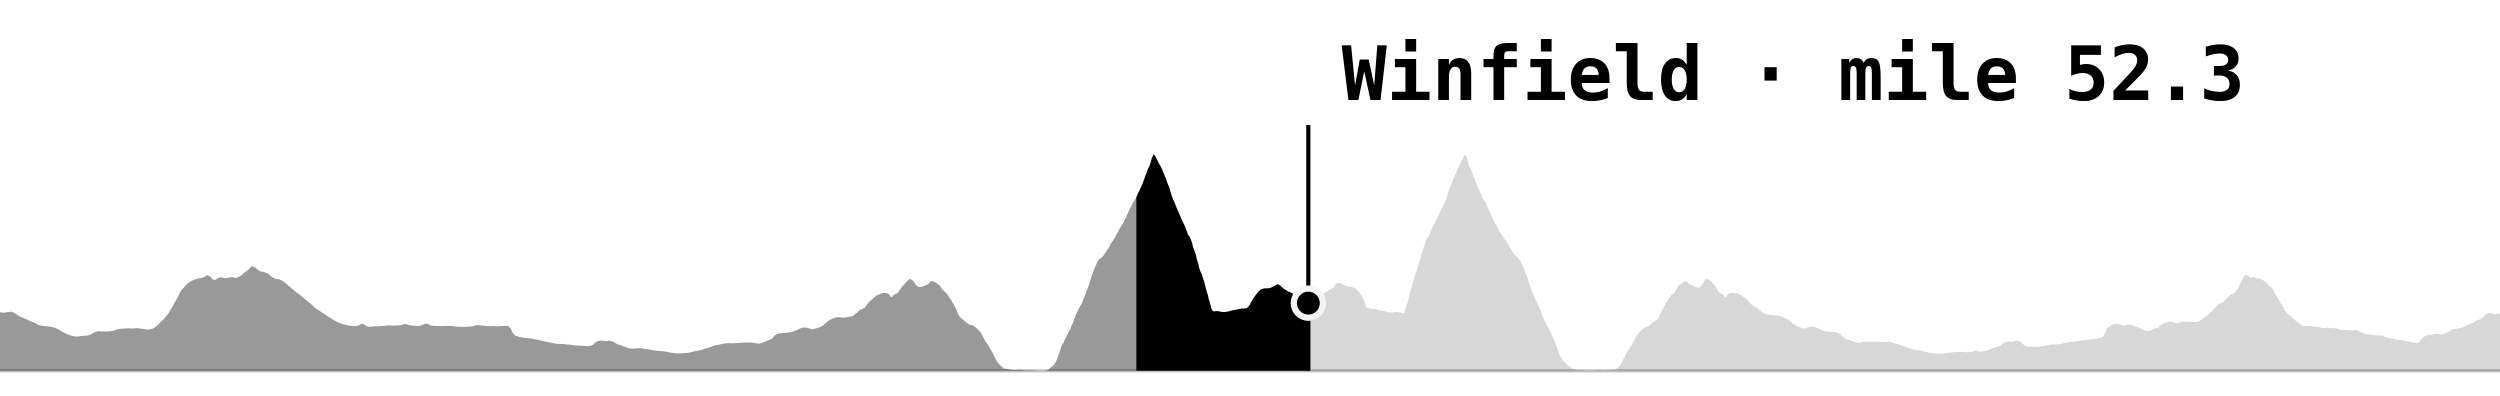
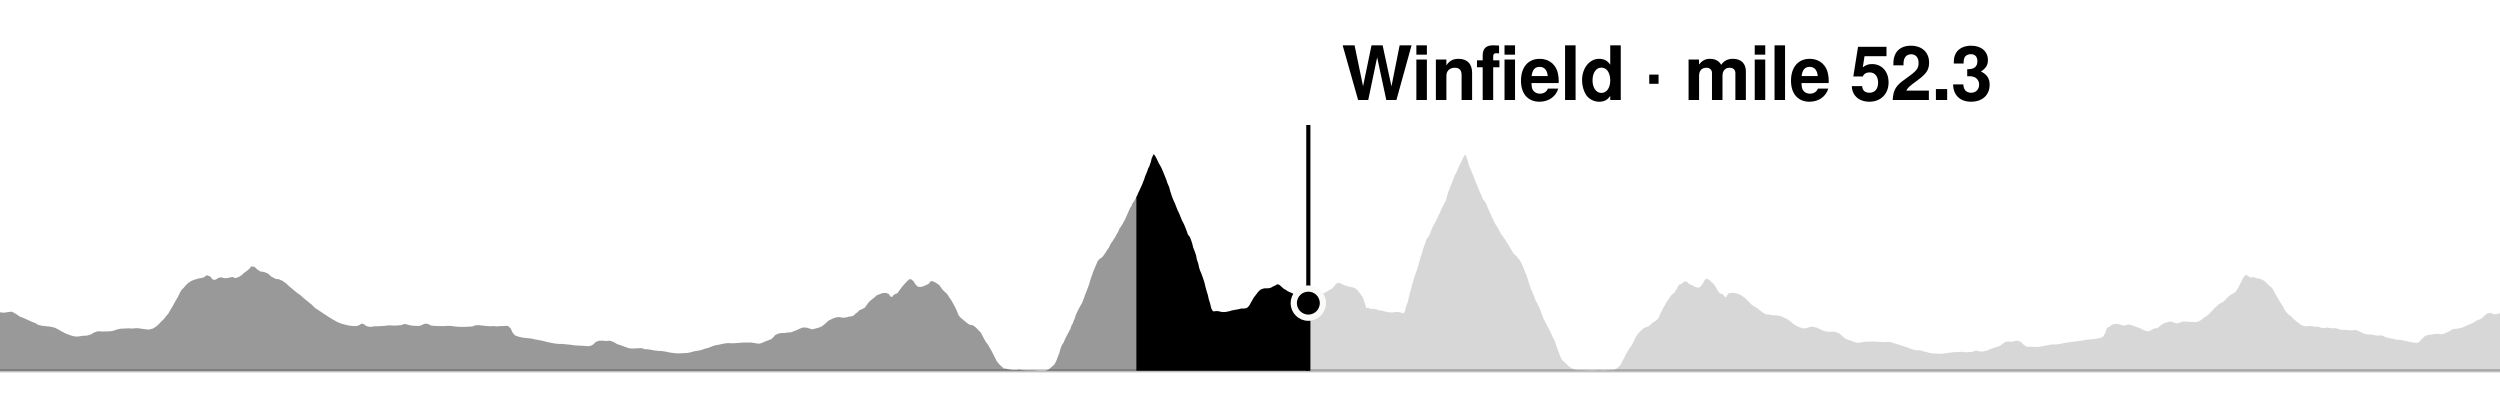
<svg xmlns="http://www.w3.org/2000/svg" viewBox="0 0 1200 190" role="img" aria-label="Race progress at Winfield, mile 52.3 of 99.9">
  <path d="M 628.0 178.0 L 628.0 145.5 L 628.0 145.5 L 628.6 145.5 L 630.0 145.2 L 630.7 144.7 L 631.9 144.2 L 632.7 143.4 L 633.3 142.5 L 633.9 141.6 L 635.0 141.0 L 635.9 140.5 L 637.0 139.9 L 637.9 139.3 L 639.0 138.8 L 639.9 138.0 L 640.7 137.0 L 641.4 136.2 L 642.3 135.7 L 643.4 136.0 L 644.7 136.6 L 645.7 137.0 L 647.0 137.5 L 648.2 137.7 L 649.3 137.9 L 650.5 138.4 L 651.6 139.3 L 652.4 140.3 L 653.2 141.4 L 654.2 142.8 L 655.1 145.6 L 655.9 147.9 L 656.7 147.7 L 657.7 148.2 L 658.7 148.3 L 659.9 148.3 L 660.8 148.5 L 661.8 149.0 L 662.6 149.0 L 663.6 149.2 L 664.8 149.5 L 665.7 149.7 L 666.8 149.9 L 667.9 150.0 L 669.1 149.9 L 670.3 149.7 L 671.4 149.8 L 672.6 150.1 L 673.8 150.4 L 674.3 149.5 L 674.7 148.0 L 675.1 146.6 L 675.6 145.3 L 676.0 143.9 L 676.3 142.4 L 676.7 140.8 L 677.1 139.4 L 677.5 137.9 L 677.9 136.4 L 678.3 135.1 L 678.7 133.7 L 679.1 132.4 L 679.6 131.0 L 680.1 129.6 L 680.5 128.2 L 680.9 127.0 L 681.2 125.8 L 681.6 124.6 L 681.9 123.3 L 682.4 122.0 L 682.8 120.7 L 683.1 119.5 L 683.5 118.3 L 684.0 117.0 L 684.4 115.7 L 684.8 114.6 L 685.5 113.9 L 686.0 113.1 L 686.4 112.1 L 686.8 111.0 L 687.3 109.8 L 687.8 108.7 L 688.3 107.8 L 688.9 106.8 L 689.3 105.8 L 689.8 104.9 L 690.3 103.8 L 690.9 102.6 L 691.4 101.5 L 691.8 100.5 L 692.3 99.4 L 692.9 98.4 L 693.4 97.5 L 693.9 96.4 L 694.3 95.2 L 694.7 93.7 L 695.1 92.3 L 695.6 91.1 L 696.0 90.0 L 696.5 88.9 L 696.9 87.7 L 697.4 86.6 L 697.8 85.4 L 698.3 84.2 L 698.9 83.1 L 699.4 82.0 L 699.9 80.8 L 700.3 79.8 L 701.0 78.5 L 701.5 77.5 L 702.0 76.5 L 702.5 75.3 L 703.1 74.3 L 703.6 74.6 L 704.2 76.2 L 704.7 77.8 L 705.1 79.5 L 705.9 81.2 L 706.6 83.0 L 707.5 85.1 L 708.2 87.0 L 708.9 88.7 L 709.7 90.7 L 710.5 92.6 L 711.3 94.1 L 711.4 94.8 L 711.4 94.8 L 711.5 95.2 L 712.2 96.1 L 713.1 97.3 L 713.7 98.7 L 714.2 99.9 L 714.8 101.2 L 715.5 102.7 L 716.2 104.4 L 717.1 106.2 L 717.8 107.6 L 718.6 108.8 L 719.3 110.1 L 720.2 111.8 L 721.3 113.4 L 722.4 114.9 L 723.3 116.4 L 724.3 117.9 L 725.0 119.2 L 725.7 120.4 L 726.6 121.8 L 727.9 123.0 L 728.6 123.9 L 729.6 125.0 L 730.4 126.6 L 731.2 128.4 L 731.9 130.3 L 732.8 132.3 L 733.4 134.3 L 734.1 136.4 L 734.7 138.3 L 735.5 140.2 L 736.3 142.1 L 736.9 143.8 L 737.8 145.5 L 738.8 147.5 L 739.6 149.4 L 740.2 151.2 L 741.0 153.2 L 741.8 154.7 L 742.5 156.1 L 743.6 158.1 L 744.6 160.1 L 745.3 161.8 L 746.2 163.4 L 746.8 165.2 L 747.4 167.1 L 748.2 169.0 L 748.9 171.0 L 749.8 172.8 L 751.4 174.2 L 752.8 175.7 L 754.3 176.7 L 755.5 177.3 L 756.8 177.6 L 757.7 177.8 L 759.1 177.7 L 760.4 177.8 L 761.8 177.9 L 763.4 178.0 L 765.1 178.0 L 766.4 177.8 L 767.8 177.7 L 769.6 178.0 L 770.6 177.8 L 772.4 177.7 L 774.0 177.5 L 774.3 177.7 L 774.4 178.0 L 774.4 177.9 L 774.5 177.9 L 774.5 177.8 L 774.5 177.7 L 774.5 177.6 L 774.5 177.5 L 774.5 177.4 L 774.5 177.4 L 774.7 177.4 L 774.9 177.4 L 775.0 177.4 L 775.7 177.1 L 776.3 176.6 L 777.2 175.9 L 778.0 174.9 L 778.5 173.8 L 779.1 172.7 L 779.8 171.4 L 780.4 170.1 L 781.0 169.0 L 781.8 167.8 L 782.5 166.6 L 783.2 165.8 L 783.7 164.9 L 784.2 163.8 L 784.7 162.8 L 785.2 161.7 L 785.8 160.8 L 786.4 160.0 L 787.4 159.0 L 788.3 158.1 L 789.2 157.4 L 790.2 157.0 L 791.3 156.6 L 792.2 155.9 L 792.9 155.1 L 793.6 154.7 L 794.4 154.2 L 795.2 153.6 L 796.0 152.8 L 796.5 151.7 L 797.0 150.4 L 797.7 149.1 L 798.3 147.9 L 799.0 146.7 L 799.6 145.6 L 800.3 144.4 L 801.2 143.2 L 802.0 142.0 L 802.7 141.2 L 803.7 140.5 L 804.3 139.5 L 804.9 138.5 L 805.5 137.4 L 806.1 136.6 L 807.3 136.2 L 807.8 135.6 L 808.7 135.1 L 809.8 135.2 L 810.5 136.1 L 811.4 136.6 L 812.5 137.0 L 813.4 137.6 L 814.5 138.0 L 815.6 138.0 L 816.5 137.3 L 817.2 136.3 L 817.8 135.3 L 818.3 134.3 L 819.1 133.8 L 820.1 134.1 L 821.3 135.2 L 822.5 136.3 L 823.6 137.8 L 824.5 139.5 L 825.5 140.8 L 826.6 141.1 L 827.4 141.8 L 828.0 142.6 L 828.8 142.4 L 829.3 141.2 L 830.2 140.7 L 831.8 140.6 L 833.4 140.8 L 834.8 141.2 L 836.1 142.0 L 837.8 143.2 L 839.1 144.5 L 840.5 146.0 L 841.7 146.9 L 842.9 147.5 L 844.3 148.6 L 845.7 149.7 L 847.0 150.6 L 848.0 150.9 L 849.3 151.0 L 850.6 151.3 L 851.9 151.4 L 852.9 151.4 L 854.1 151.6 L 855.4 152.0 L 856.6 152.6 L 858.1 153.3 L 859.4 154.3 L 860.6 155.3 L 861.7 156.1 L 862.8 156.7 L 863.8 157.1 L 864.9 157.4 L 866.0 157.7 L 867.1 157.5 L 868.3 157.1 L 869.4 156.8 L 870.6 156.9 L 872.1 157.3 L 873.6 158.0 L 874.8 158.6 L 875.9 159.0 L 877.6 159.2 L 878.1 159.3 L 878.1 159.3 L 878.5 159.3 L 879.4 159.2 L 880.4 159.2 L 881.7 159.6 L 883.1 160.2 L 884.5 161.5 L 885.7 162.5 L 886.9 163.0 L 888.3 163.5 L 889.9 164.1 L 891.2 164.5 L 892.7 164.5 L 894.0 164.2 L 895.5 164.0 L 897.1 164.0 L 898.9 163.9 L 900.6 164.0 L 902.2 164.1 L 903.7 164.2 L 905.5 164.1 L 905.7 164.1 L 907.1 164.1 L 908.4 164.5 L 909.6 164.9 L 911.1 165.3 L 912.6 165.8 L 914.0 166.3 L 915.6 166.8 L 916.9 167.3 L 918.1 167.7 L 919.5 168.1 L 920.7 168.1 L 921.8 168.2 L 923.0 168.6 L 924.4 168.9 L 925.8 169.3 L 927.5 169.6 L 928.9 169.7 L 930.5 169.8 L 931.9 169.8 L 932.9 169.7 L 934.3 169.5 L 935.8 169.3 L 937.3 169.1 L 938.6 169.0 L 940.6 168.9 L 942.3 168.9 L 943.5 169.1 L 944.9 169.0 L 946.7 168.9 L 947.2 168.7 L 948.0 168.4 L 948.7 168.3 L 949.2 168.4 L 950.2 168.7 L 951.8 168.7 L 953.4 168.4 L 954.9 167.8 L 956.0 167.3 L 957.2 166.9 L 958.5 166.5 L 960.0 166.0 L 961.1 165.1 L 962.7 164.1 L 963.9 163.9 L 965.5 164.1 L 966.7 163.8 L 967.9 163.5 L 969.9 164.0 L 971.2 165.3 L 972.5 166.3 L 973.9 166.5 L 975.1 166.4 L 976.2 166.5 L 977.8 166.5 L 979.0 166.4 L 980.3 166.2 L 981.7 165.9 L 982.9 165.7 L 984.4 165.4 L 985.6 165.3 L 987.3 165.3 L 988.9 165.1 L 990.5 164.7 L 991.7 164.5 L 993.1 164.3 L 994.3 164.1 L 995.5 164.0 L 996.9 163.8 L 998.0 163.6 L 999.2 163.5 L 1000.4 163.3 L 1001.9 163.0 L 1003.4 162.9 L 1004.8 162.8 L 1006.2 162.6 L 1007.5 162.3 L 1008.7 162.0 L 1009.5 161.6 L 1010.1 160.5 L 1010.7 159.4 L 1011.0 158.3 L 1011.4 157.3 L 1012.1 157.0 L 1012.6 156.9 L 1012.7 156.7 L 1013.0 156.4 L 1013.7 155.9 L 1013.8 155.9 L 1014.6 155.6 L 1015.5 155.5 L 1016.5 155.5 L 1017.5 155.7 L 1018.7 156.1 L 1019.8 156.3 L 1020.9 155.9 L 1022.3 155.8 L 1023.6 156.2 L 1024.8 156.7 L 1026.3 157.2 L 1027.6 157.7 L 1028.8 158.4 L 1030.3 158.9 L 1031.5 159.0 L 1032.7 158.4 L 1033.8 157.7 L 1035.3 157.5 L 1036.0 157.2 L 1036.7 156.5 L 1037.5 155.9 L 1038.5 155.3 L 1039.5 154.9 L 1040.7 154.5 L 1042.1 154.3 L 1043.4 154.8 L 1044.7 155.2 L 1045.8 155.1 L 1047.0 154.5 L 1048.1 154.3 L 1049.7 154.4 L 1050.9 154.5 L 1052.3 154.5 L 1053.5 154.6 L 1054.8 154.5 L 1055.7 154.1 L 1056.4 153.7 L 1057.2 153.1 L 1058.1 152.3 L 1059.3 151.7 L 1060.2 150.8 L 1061.2 149.8 L 1062.2 148.8 L 1063.1 147.8 L 1064.0 147.0 L 1064.9 146.1 L 1065.9 145.5 L 1067.0 145.0 L 1067.9 144.2 L 1068.8 143.2 L 1069.8 142.2 L 1070.9 141.4 L 1072.0 140.8 L 1073.0 140.1 L 1073.8 139.0 L 1074.5 137.9 L 1075.0 136.8 L 1075.5 135.8 L 1076.1 134.7 L 1076.7 133.4 L 1077.5 132.3 L 1078.4 132.0 L 1079.1 132.5 L 1080.3 133.3 L 1081.0 133.1 L 1081.9 133.0 L 1082.8 133.5 L 1083.6 133.6 L 1084.7 133.8 L 1085.8 134.2 L 1086.9 134.9 L 1087.8 135.7 L 1088.7 136.6 L 1089.5 137.4 L 1090.4 138.0 L 1091.1 139.0 L 1091.7 140.3 L 1092.4 141.6 L 1093.1 142.7 L 1093.7 143.7 L 1094.5 145.1 L 1095.5 146.6 L 1096.2 147.9 L 1096.8 149.0 L 1097.6 150.0 L 1098.4 150.9 L 1099.8 151.9 L 1100.9 153.1 L 1101.9 153.9 L 1102.6 154.5 L 1103.8 155.4 L 1104.9 156.2 L 1106.3 156.6 L 1107.7 156.6 L 1108.5 156.4 L 1109.9 156.6 L 1111.1 156.8 L 1112.0 156.8 L 1113.3 157.0 L 1114.6 157.5 L 1115.8 157.5 L 1116.8 157.2 L 1118.2 157.4 L 1119.6 157.6 L 1121.1 157.5 L 1122.3 157.9 L 1123.6 158.3 L 1125.0 158.3 L 1126.2 158.4 L 1127.4 158.5 L 1128.7 158.6 L 1130.0 158.5 L 1130.9 158.4 L 1132.1 158.9 L 1133.4 159.5 L 1134.4 160.0 L 1135.7 160.4 L 1137.0 160.5 L 1138.5 160.6 L 1139.7 160.9 L 1141.3 161.1 L 1142.4 161.0 L 1143.6 161.1 L 1144.7 161.7 L 1146.0 162.1 L 1147.4 162.4 L 1148.5 162.6 L 1149.7 162.9 L 1150.8 163.1 L 1152.0 163.1 L 1153.1 163.3 L 1154.2 163.6 L 1155.3 163.8 L 1156.6 164.1 L 1157.9 164.3 L 1158.8 164.5 L 1159.9 164.6 L 1160.9 164.4 L 1161.5 163.8 L 1162.2 163.0 L 1162.9 162.3 L 1163.6 161.6 L 1164.4 161.1 L 1165.3 160.8 L 1166.5 160.7 L 1167.6 160.5 L 1168.7 160.3 L 1169.9 160.2 L 1171.3 160.4 L 1172.4 160.4 L 1173.5 160.0 L 1174.4 159.6 L 1175.3 159.2 L 1176.3 158.7 L 1177.1 158.1 L 1178.2 157.9 L 1179.1 157.8 L 1180.2 157.6 L 1181.3 157.4 L 1182.5 157.0 L 1183.5 156.5 L 1184.6 156.0 L 1185.7 155.5 L 1186.8 155.1 L 1187.6 154.6 L 1188.4 154.1 L 1189.3 153.6 L 1190.4 153.3 L 1191.3 152.7 L 1192.3 151.8 L 1193.2 151.0 L 1193.9 150.5 L 1194.8 150.2 L 1195.8 150.3 L 1197.3 150.9 L 1198.7 150.7 L 1200.0 150.3 L 1200.0 178.0 Z" fill="rgba(0,0,0,0.16)" />
  <path d="M 0.0 178.0 L 0.0 149.9 L 2.0 150.1 L 3.8 149.8 L 5.7 149.6 L 7.7 150.7 L 9.6 152.0 L 11.5 152.7 L 13.2 153.5 L 15.2 154.4 L 17.2 155.2 L 18.2 155.9 L 20.3 156.4 L 22.3 156.6 L 24.2 156.8 L 26.3 157.3 L 28.1 158.2 L 30.0 159.3 L 32.0 160.3 L 34.0 161.0 L 35.8 161.5 L 37.7 161.5 L 39.6 161.2 L 41.6 161.1 L 43.5 160.6 L 45.2 159.6 L 46.9 159.0 L 49.0 159.1 L 51.1 159.1 L 53.0 159.0 L 54.3 158.8 L 56.0 158.2 L 57.7 157.8 L 59.5 157.7 L 61.6 157.6 L 63.6 157.7 L 65.6 157.5 L 67.4 157.7 L 69.4 158.0 L 71.4 158.2 L 73.4 157.7 L 75.0 156.7 L 76.2 155.6 L 77.3 154.4 L 78.6 153.2 L 79.6 151.9 L 80.8 150.5 L 81.7 148.9 L 82.7 147.3 L 83.5 145.8 L 84.4 144.2 L 85.4 142.5 L 86.2 140.8 L 87.1 139.2 L 88.2 138.1 L 89.3 136.8 L 90.5 135.7 L 91.9 134.8 L 93.5 134.2 L 95.6 133.6 L 97.0 133.4 L 98.1 133.0 L 99.2 132.1 L 100.9 132.7 L 102.1 134.2 L 103.4 134.3 L 104.8 133.4 L 106.1 133.1 L 107.6 133.5 L 108.9 133.5 L 110.7 133.1 L 111.7 133.0 L 112.9 133.5 L 114.5 133.0 L 116.1 132.0 L 117.1 131.0 L 118.4 130.1 L 119.7 129.0 L 120.7 127.8 L 122.3 128.2 L 123.7 129.5 L 125.2 130.4 L 125.8 130.4 L 126.4 130.5 L 126.9 130.6 L 128.6 131.3 L 130.3 132.8 L 132.4 133.9 L 133.8 134.0 L 135.6 134.8 L 137.4 136.1 L 138.9 137.5 L 140.7 139.0 L 142.4 140.4 L 144.2 141.7 L 145.9 143.2 L 147.6 144.6 L 149.6 146.2 L 151.2 147.8 L 153.0 149.0 L 154.7 150.1 L 156.5 151.3 L 158.2 152.4 L 160.0 153.5 L 162.0 154.6 L 164.0 155.4 L 165.9 155.9 L 167.7 156.3 L 169.7 156.5 L 171.3 156.5 L 172.7 155.9 L 173.6 155.3 L 174.8 155.7 L 175.8 156.5 L 177.4 156.9 L 178.6 156.8 L 179.9 156.6 L 181.5 156.6 L 183.1 156.5 L 184.7 156.4 L 186.2 156.2 L 187.7 156.2 L 189.2 156.3 L 190.7 156.2 L 192.4 156.1 L 193.5 155.7 L 194.5 155.5 L 195.9 155.9 L 197.6 156.3 L 199.5 156.4 L 201.0 156.5 L 202.3 156.1 L 203.8 155.4 L 205.3 155.4 L 206.7 156.2 L 208.2 156.4 L 209.9 156.5 L 211.6 156.5 L 213.4 156.5 L 215.2 156.4 L 216.9 156.5 L 219.1 156.8 L 220.9 156.9 L 222.9 156.9 L 225.0 156.8 L 226.7 156.7 L 228.4 156.1 L 230.0 156.1 L 231.9 156.3 L 233.6 156.5 L 235.5 156.6 L 236.9 156.5 L 238.5 156.7 L 240.0 156.5 L 241.6 156.5 L 243.1 156.4 L 243.5 156.4 L 243.6 156.5 L 243.9 156.5 L 245.1 157.6 L 246.0 159.6 L 247.2 161.0 L 249.2 161.7 L 251.2 162.1 L 253.0 162.3 L 255.1 162.5 L 256.7 162.9 L 258.5 163.2 L 260.5 163.6 L 262.4 164.1 L 264.3 164.5 L 266.4 164.9 L 268.4 165.1 L 270.0 165.1 L 272.0 165.3 L 274.0 165.5 L 276.1 165.8 L 278.0 165.9 L 280.3 166.0 L 282.3 166.2 L 283.8 165.9 L 284.9 165.2 L 285.9 164.2 L 287.3 163.6 L 289.1 163.5 L 290.9 163.7 L 292.6 163.5 L 294.4 164.1 L 296.3 165.2 L 298.2 165.8 L 300.0 166.5 L 302.1 167.2 L 303.9 167.3 L 305.7 167.2 L 307.6 167.1 L 307.7 167.1 L 309.1 167.4 L 309.1 167.6 L 310.5 167.6 L 312.5 167.9 L 314.0 168.2 L 315.8 168.4 L 317.7 168.5 L 319.7 168.8 L 320.9 169.1 L 322.9 169.4 L 324.7 169.6 L 326.5 169.6 L 328.3 169.5 L 330.0 169.4 L 331.5 169.1 L 333.3 168.6 L 335.3 168.3 L 337.0 167.9 L 338.3 167.4 L 339.9 167.0 L 341.7 166.3 L 343.1 165.8 L 344.8 165.5 L 346.2 165.2 L 347.6 164.9 L 349.0 164.7 L 349.8 164.7 L 350.3 164.7 L 351.6 164.8 L 353.1 164.7 L 354.4 164.6 L 355.7 164.5 L 357.3 164.4 L 358.6 164.4 L 360.5 164.4 L 362.5 164.7 L 364.2 165.0 L 365.5 164.7 L 366.8 164.1 L 368.1 163.6 L 369.5 163.1 L 370.3 162.7 L 371.2 161.9 L 372.0 160.9 L 373.3 160.2 L 374.7 159.9 L 376.3 159.8 L 377.3 159.8 L 377.5 159.7 L 377.6 159.6 L 377.9 159.6 L 378.0 159.6 L 379.7 159.5 L 381.0 159.0 L 382.5 158.4 L 384.0 157.7 L 385.4 157.2 L 386.9 157.2 L 388.6 157.7 L 389.9 158.1 L 390.9 157.8 L 392.2 157.5 L 393.5 157.1 L 394.7 156.5 L 395.7 155.7 L 396.7 154.8 L 397.7 153.9 L 398.9 153.3 L 400.0 152.8 L 401.5 152.3 L 402.8 152.2 L 404.6 152.5 L 406.0 152.4 L 407.5 152.0 L 408.9 151.8 L 409.8 151.4 L 410.6 150.6 L 411.6 149.9 L 412.5 148.9 L 413.9 148.3 L 415.1 147.7 L 415.9 146.6 L 416.8 145.3 L 417.8 144.3 L 418.8 143.5 L 419.9 142.6 L 420.9 141.7 L 422.3 141.2 L 423.5 140.7 L 425.1 140.6 L 426.5 141.0 L 427.4 142.3 L 428.2 142.6 L 428.8 141.7 L 429.6 141.2 L 430.8 140.7 L 431.7 139.4 L 432.5 138.3 L 433.2 137.4 L 434.1 136.4 L 435.0 135.4 L 436.1 134.3 L 437.1 133.9 L 438.4 134.9 L 439.5 136.6 L 440.7 137.7 L 442.1 137.7 L 443.3 137.4 L 444.1 137.0 L 445.1 136.6 L 446.0 136.0 L 446.6 135.1 L 447.5 134.9 L 448.8 135.5 L 449.8 136.1 L 451.0 137.0 L 452.2 138.8 L 453.5 140.1 L 454.6 141.1 L 455.5 142.5 L 456.6 144.1 L 457.6 145.9 L 458.6 147.7 L 459.4 149.5 L 460.1 151.3 L 461.1 152.5 L 462.3 153.5 L 463.3 154.3 L 464.4 155.2 L 465.2 155.8 L 466.3 156.0 L 467.3 156.3 L 468.4 157.2 L 469.5 158.3 L 470.9 159.8 L 471.9 161.8 L 473.0 163.8 L 474.3 165.6 L 475.4 167.5 L 476.4 169.3 L 477.4 171.3 L 478.4 173.3 L 479.5 174.7 L 480.5 175.7 L 481.3 176.4 L 481.4 176.4 L 481.7 176.9 L 481.7 177.3 L 481.8 177.2 L 481.8 177.0 L 481.8 176.8 L 481.8 176.8 L 481.8 176.8 L 483.5 177.1 L 484.8 177.4 L 486.2 177.6 L 487.9 177.6 L 489.1 177.4 L 490.6 177.6 L 492.7 177.8 L 494.3 177.8 L 495.8 177.8 L 497.5 177.9 L 499.2 178.0 L 500.8 178.0 L 502.1 177.9 L 503.3 177.4 L 504.3 176.5 L 505.3 175.7 L 506.2 174.8 L 506.9 173.5 L 507.4 172.3 L 507.8 171.1 L 508.4 169.7 L 508.8 168.2 L 509.2 166.9 L 509.8 165.5 L 510.6 164.3 L 511.1 163.0 L 511.8 161.6 L 512.5 160.3 L 513.1 159.1 L 513.8 157.9 L 514.2 156.5 L 514.9 155.3 L 515.3 154.1 L 515.9 152.8 L 516.3 151.4 L 516.9 150.1 L 517.5 148.8 L 518.1 147.7 L 518.7 146.6 L 519.4 145.4 L 519.9 144.1 L 520.4 142.8 L 520.9 141.4 L 521.4 140.1 L 521.9 138.8 L 522.4 137.5 L 522.9 136.1 L 523.3 134.6 L 523.8 133.1 L 524.3 131.7 L 524.7 130.5 L 525.2 129.3 L 525.8 127.9 L 526.4 126.5 L 526.9 125.3 L 527.8 124.3 L 528.7 123.7 L 529.5 122.9 L 530.2 121.9 L 530.9 120.9 L 531.4 120.0 L 532.2 119.0 L 532.7 117.9 L 533.2 116.9 L 534.0 115.8 L 534.7 114.7 L 535.4 113.6 L 536.0 112.4 L 536.7 111.3 L 537.2 110.0 L 538.0 108.8 L 538.6 107.9 L 539.2 106.8 L 539.8 105.7 L 540.4 104.6 L 540.9 103.3 L 541.5 102.0 L 542.0 100.8 L 542.5 99.8 L 543.2 98.7 L 543.6 97.6 L 544.3 96.6 L 545.0 95.4 L 545.4 94.9 L 545.4 178.0 Z" fill="rgba(0,0,0,0.40)" />
  <path d="M 545.4 178.0 L 545.4 94.9 L 545.4 94.6 L 545.4 94.5 L 545.8 94.0 L 546.2 92.9 L 546.8 91.7 L 547.3 90.6 L 547.8 89.5 L 548.3 88.4 L 548.8 87.1 L 549.3 85.8 L 549.7 84.5 L 550.2 83.4 L 550.7 82.1 L 551.1 80.9 L 551.7 79.8 L 552.1 78.6 L 552.5 77.4 L 552.8 76.0 L 553.4 74.7 L 553.7 74.0 L 554.4 74.7 L 555.3 76.4 L 556.2 78.3 L 557.3 80.2 L 558.2 82.2 L 559.0 84.2 L 559.8 86.2 L 560.4 88.0 L 561.2 89.8 L 561.7 91.7 L 562.4 93.9 L 563.2 96.0 L 564.0 97.7 L 564.6 99.3 L 565.3 101.0 L 566.1 102.7 L 566.7 104.2 L 567.4 105.9 L 568.3 107.6 L 569.0 109.3 L 569.7 111.1 L 570.2 112.6 L 571.1 113.7 L 571.7 115.2 L 572.3 117.0 L 572.7 118.7 L 573.4 120.5 L 574.1 122.5 L 574.5 124.6 L 575.2 126.6 L 575.5 128.2 L 576.0 129.8 L 576.7 131.4 L 577.4 133.4 L 578.1 135.5 L 578.6 137.6 L 579.2 139.8 L 579.8 141.7 L 580.2 143.6 L 580.9 145.8 L 581.4 148.0 L 582.2 149.4 L 583.1 149.4 L 584.1 149.3 L 585.0 149.4 L 586.2 149.7 L 587.5 149.8 L 588.5 149.7 L 589.5 149.5 L 590.4 149.3 L 591.3 149.0 L 592.4 148.8 L 593.5 148.6 L 594.6 148.4 L 595.8 148.1 L 597.0 148.1 L 598.4 147.9 L 599.3 147.1 L 600.0 146.1 L 600.5 145.1 L 601.1 144.1 L 601.7 143.0 L 602.3 142.2 L 603.0 141.3 L 603.6 140.5 L 604.4 139.6 L 605.1 139.0 L 606.1 138.6 L 607.0 138.4 L 608.3 138.4 L 609.3 138.3 L 610.0 138.1 L 611.1 137.5 L 612.4 136.9 L 613.1 136.4 L 614.2 136.8 L 615.2 137.7 L 616.2 138.6 L 617.3 139.2 L 618.1 139.8 L 619.5 140.4 L 620.8 141.0 L 622.0 141.9 L 623.1 143.1 L 624.3 144.0 L 625.4 144.6 L 626.9 145.2 L 627.4 145.7 L 627.5 146.0 L 627.5 146.0 L 627.5 145.8 L 627.5 145.7 L 627.5 145.6 L 627.7 145.5 L 627.8 145.5 L 628.0 145.5 L 628.0 178.0 Z" fill="#000000" />
  <line x1="0" y1="178.0" x2="1200" y2="178.0" stroke="rgba(0,0,0,0.25)" stroke-width="1.5" />
  <line x1="628.0" y1="60.0" x2="628.0" y2="178.0" stroke="#000" stroke-width="2" />
-   <circle cx="628.0" cy="145.5" r="7" fill="#000" stroke="#f6f4f0" stroke-width="3" />
-   <text x="644.0" y="48.0" text-anchor="start" font-family="ui-monospace, SFMono-Regular, Menlo, monospace" font-size="36" font-weight="700" fill="#000">Winfield · mile 52.3</text>
+   <circle cx="628.0" cy="145.5" r="7" fill="#000" stroke="#fafaf9" stroke-width="3" />
+   <text x="644.0" y="48.0" text-anchor="start" font-family="system-ui, -apple-system, 'Segoe UI', Helvetica, Arial, sans-serif" letter-spacing="-0.5" font-size="36" font-weight="700" fill="#000">Winfield · mile 52.3</text>
</svg>
